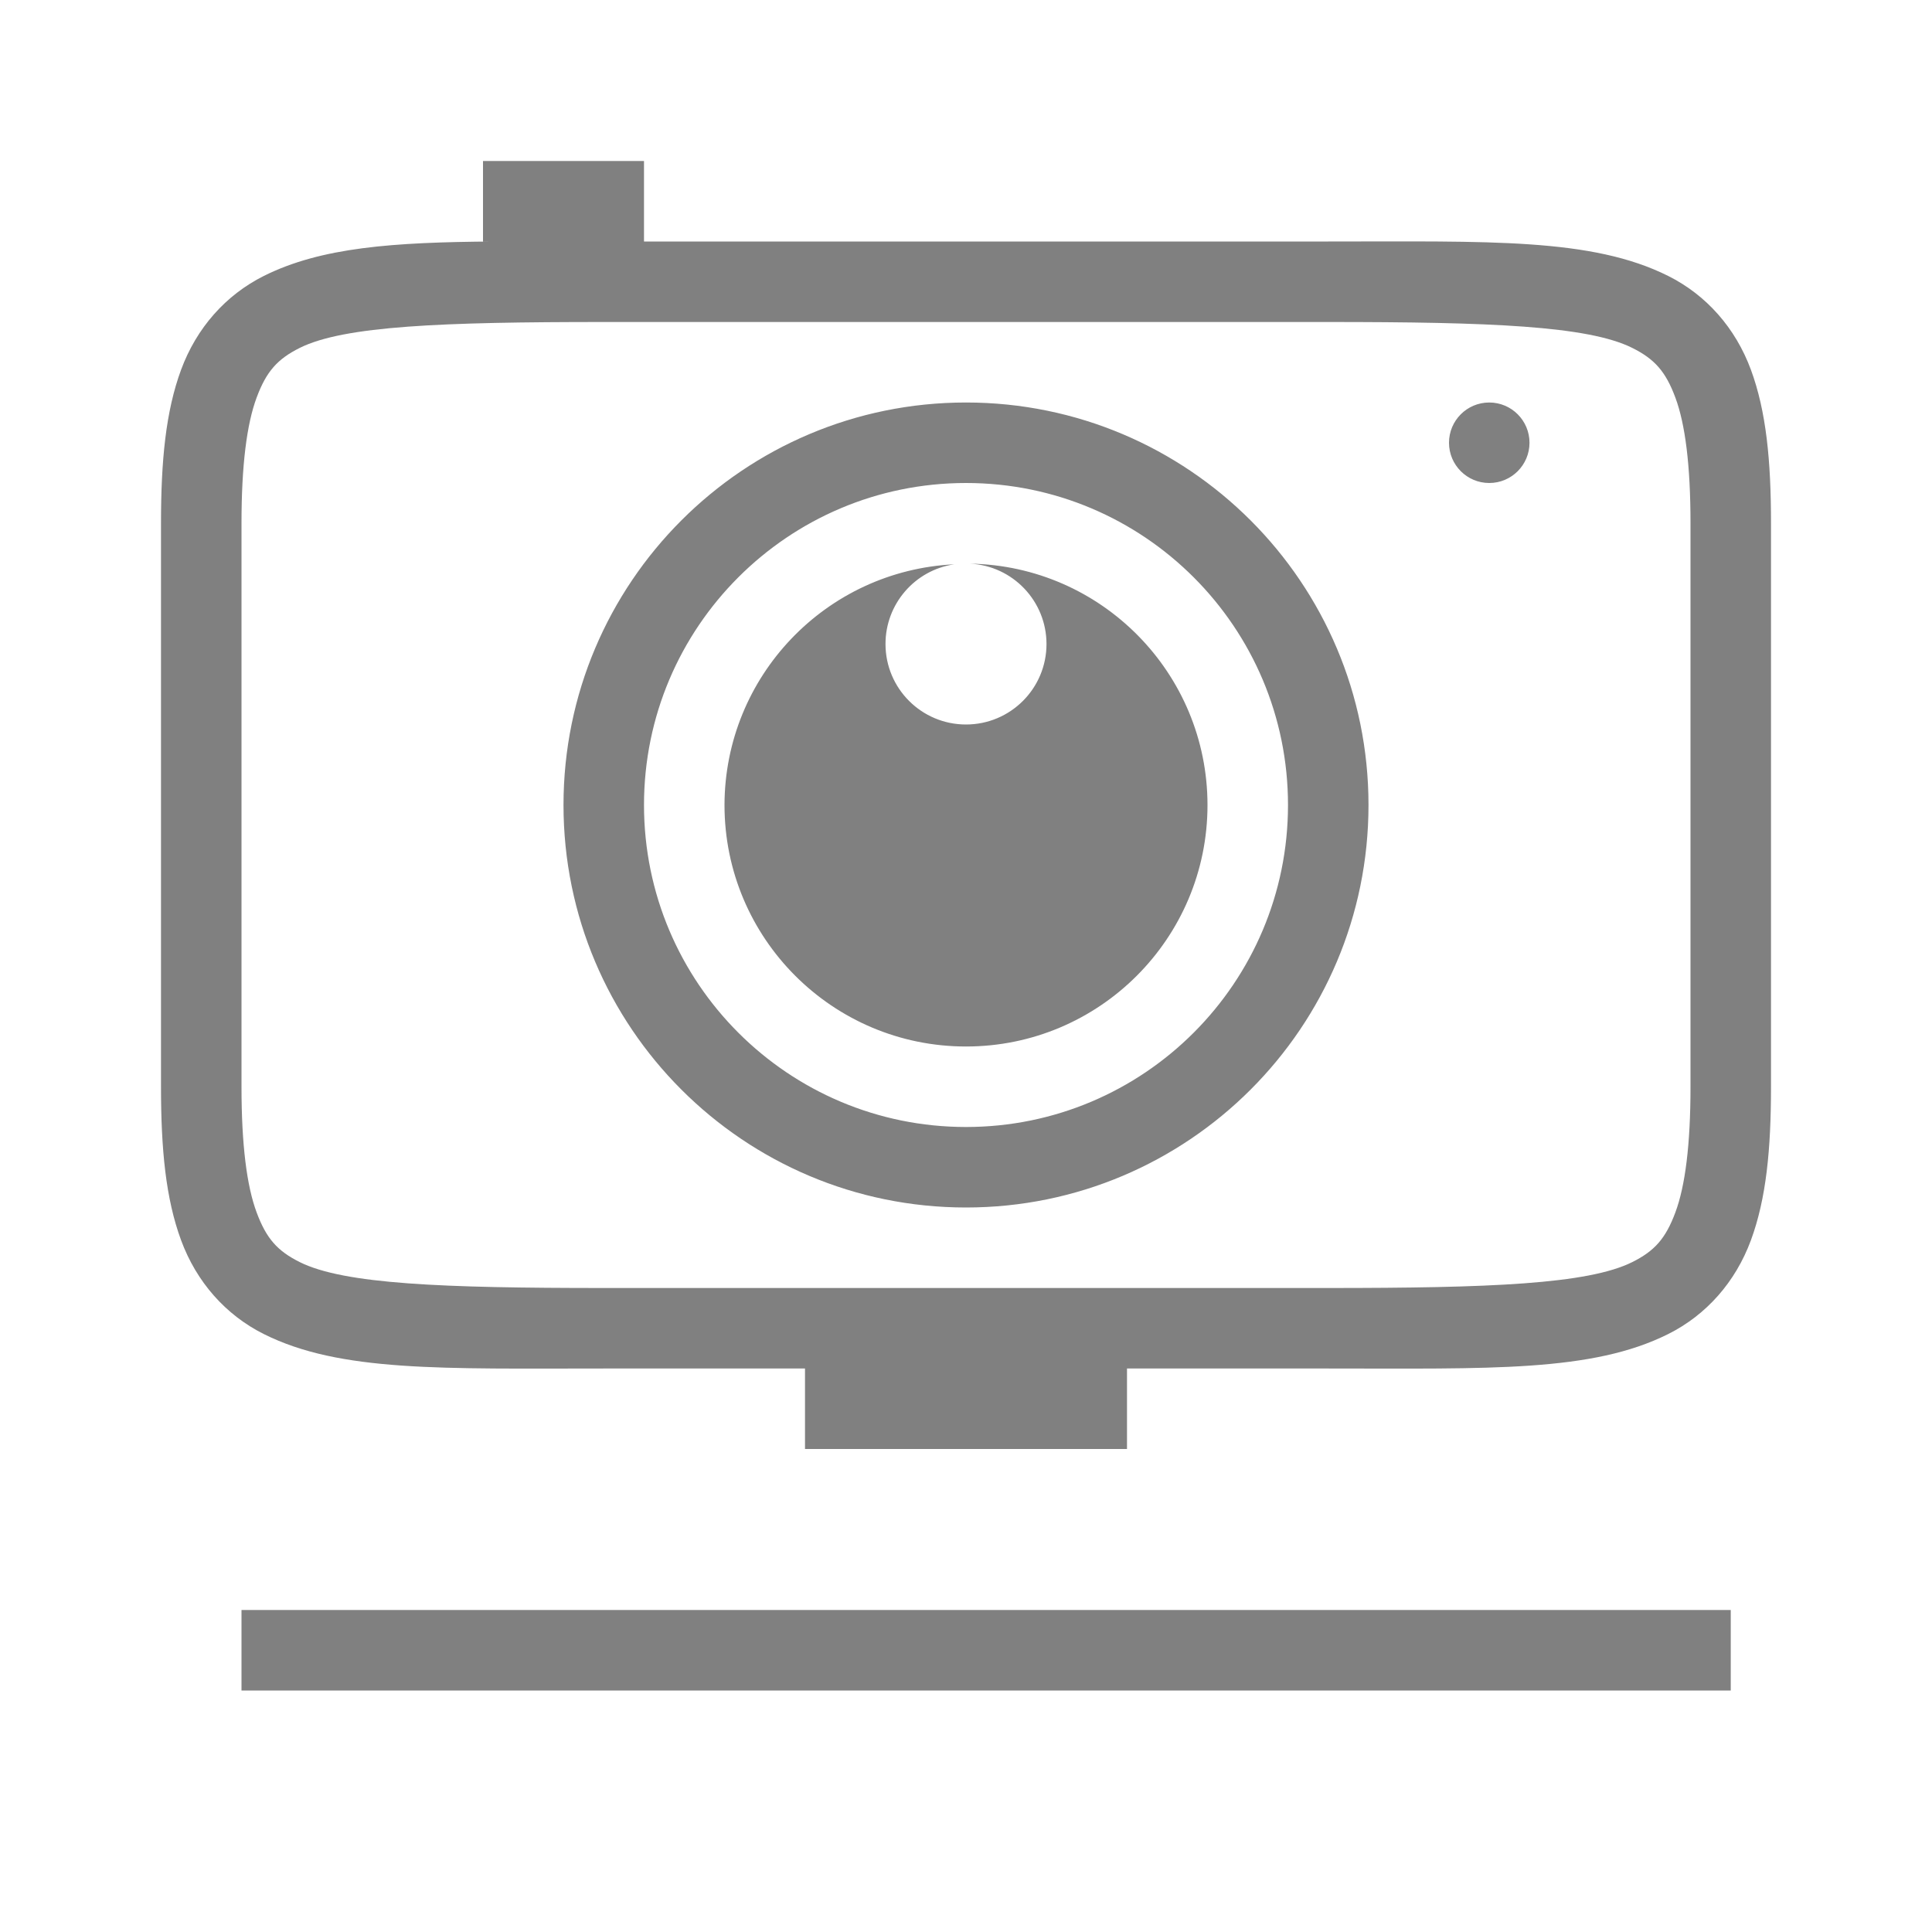
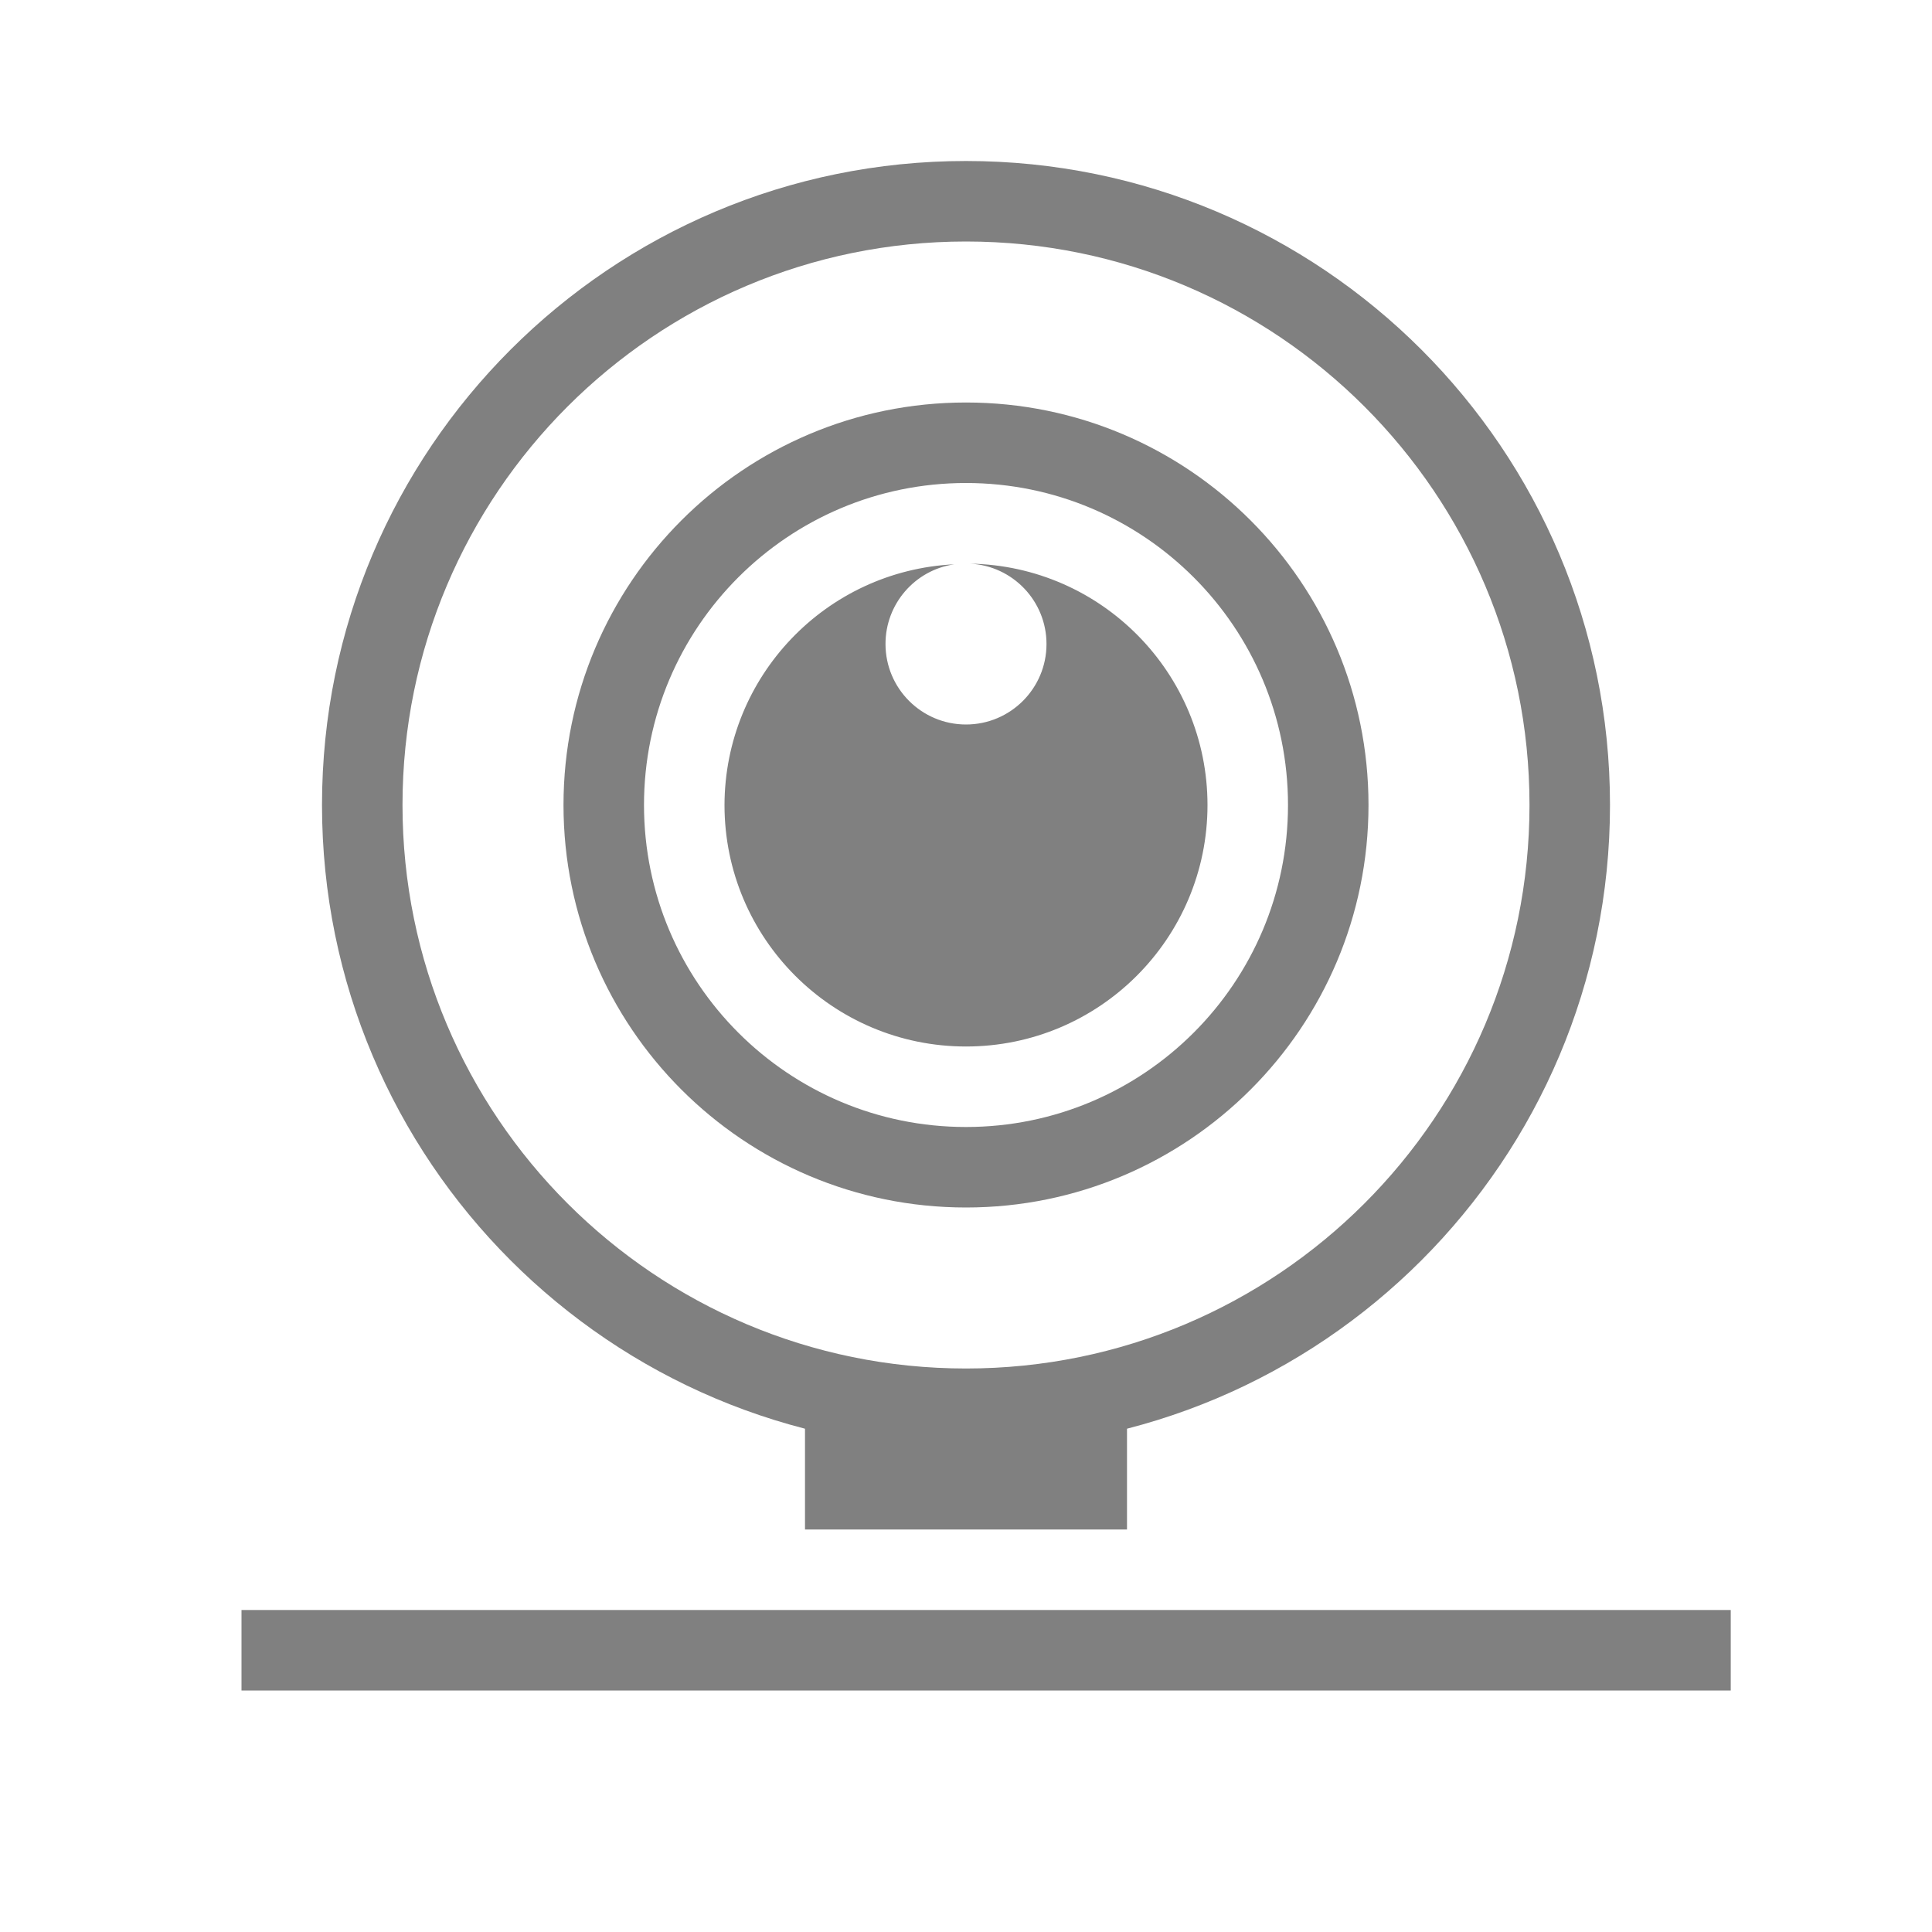
<svg xmlns="http://www.w3.org/2000/svg" viewBox="0 1 24 24" height="24" width="24" version="1.1" id="svg4">
  <defs id="defs8" />
-   <path id="rect1420" style="fill:#808080;fill-opacity:1;fill-rule:evenodd;stroke-width:0.5;stroke-linecap:square" d="M 6 3 L 6 4 L 6.129 4 C 4.882 4.009 3.989 4.072 3.277 4.428 C 2.803 4.665 2.441 5.075 2.25 5.592 C 2.059 6.109 2 6.722 2 7.5 L 2 14.5 C 2 15.278 2.059 15.891 2.25 16.408 C 2.441 16.925 2.803 17.335 3.277 17.572 C 4.226 18.047 5.5 18 7.5 18 L 10 18 L 10 19 L 14 19 L 14 18 L 16.5 18 C 18.5 18 19.774 18.047 20.723 17.572 C 21.197 17.335 21.559 16.925 21.75 16.408 C 21.941 15.891 22 15.278 22 14.5 L 22 7.5 C 22 6.722 21.941 6.109 21.75 5.592 C 21.559 5.075 21.197 4.665 20.723 4.428 C 19.774 3.953 18.5 4 16.5 4 L 8 4 L 8 3 L 6 3 z M 7.5 5 L 16.5 5 C 18.5 5 19.726 5.047 20.277 5.322 C 20.553 5.46 20.691 5.613 20.812 5.939 C 20.934 6.266 21 6.778 21 7.5 L 21 14.5 C 21 15.222 20.934 15.734 20.812 16.061 C 20.691 16.387 20.553 16.54 20.277 16.678 C 19.726 16.953 18.5 17 16.5 17 L 7.5 17 C 5.5 17 4.274 16.953 3.723 16.678 C 3.447 16.54 3.309 16.387 3.188 16.061 C 3.066 15.734 3 15.222 3 14.5 L 3 7.5 C 3 6.778 3.066 6.266 3.188 5.939 C 3.309 5.613 3.447 5.46 3.723 5.322 C 4.274 5.047 5.5 5 7.5 5 z M 12 6 A 5 5 0 0 0 7 11 A 5 5 0 0 0 12 16 A 5 5 0 0 0 17 11 A 5 5 0 0 0 12 6 z M 18.5 6 A 0.5 0.5 0 0 0 18 6.5 A 0.5 0.5 0 0 0 18.5 7 A 0.5 0.5 0 0 0 19 6.5 A 0.5 0.5 0 0 0 18.5 6 z M 12 7 A 4 4 0 0 1 16 11 A 4 4 0 0 1 12 15 A 4 4 0 0 1 8 11 A 4 4 0 0 1 12 7 z M 12.049 8.002 A 1 1 0 0 1 13 9 A 1 1 0 0 1 12 10 A 1 1 0 0 1 11 9 A 1 1 0 0 1 11.854 8.01 A 3 3 0 0 0 9 11 A 3 3 0 0 0 12 14 A 3 3 0 0 0 15 11 A 3 3 0 0 0 12.049 8.002 z M 3 21 L 3 22 L 21.5 22 L 21.5 21 L 3 21 z " />
+   <path id="path562" style="opacity:1;fill:#808080;fill-rule:evenodd;stroke:none;stroke-width:2;stroke-linejoin:round" d="M 12 3 A 8 8 0 0 0 4 11 A 8 8 0 0 0 12 19 A 8 8 0 0 0 20 11 A 8 8 0 0 0 12 3 z M 12 4 A 7 7 0 0 1 19 11 A 7 7 0 0 1 12 18 A 7 7 0 0 1 5 11 A 7 7 0 0 1 12 4 z " />
+   <path id="rect1420" style="fill:#808080;fill-opacity:1;fill-rule:evenodd;stroke-width:0.5;stroke-linecap:square" d="m 12,6 c -2.761,0 -5,2.239 -5,5 0,2.761 2.239,5 5,5 2.761,0 5,-2.239 5,-5 0,-2.761 -2.239,-5 -5,-5 z m 0,1 c 2.209,0 4,1.791 4,4 0,2.209 -1.791,4 -4,4 -2.209,0 -4,-1.791 -4,-4 0,-2.209 1.791,-4 4,-4 z m 0.049,1.002 c 0.532,0.026 0.951,0.465 0.951,0.998 0,0.552 -0.448,1 -1,1 -0.552,0 -1,-0.448 -1,-1 -5.07e-4,-0.496 0.363,-0.918 0.854,-0.99 -1.596,0.078 -2.85,1.393 -2.854,2.99 0,1.657 1.343,3 3,3 1.657,0 3,-1.343 3,-3 -8.49e-4,-1.637 -1.314,-2.971 -2.951,-2.998 z m -9.049,12.998 v 1 h 18.5 v -1 z" />
+   <rect style="opacity:1;fill:#808080;fill-rule:evenodd;stroke:none;stroke-width:2;stroke-linejoin:round" id="rect728" width="4" height="1.5" x="10" y="18.5" />
</svg>
